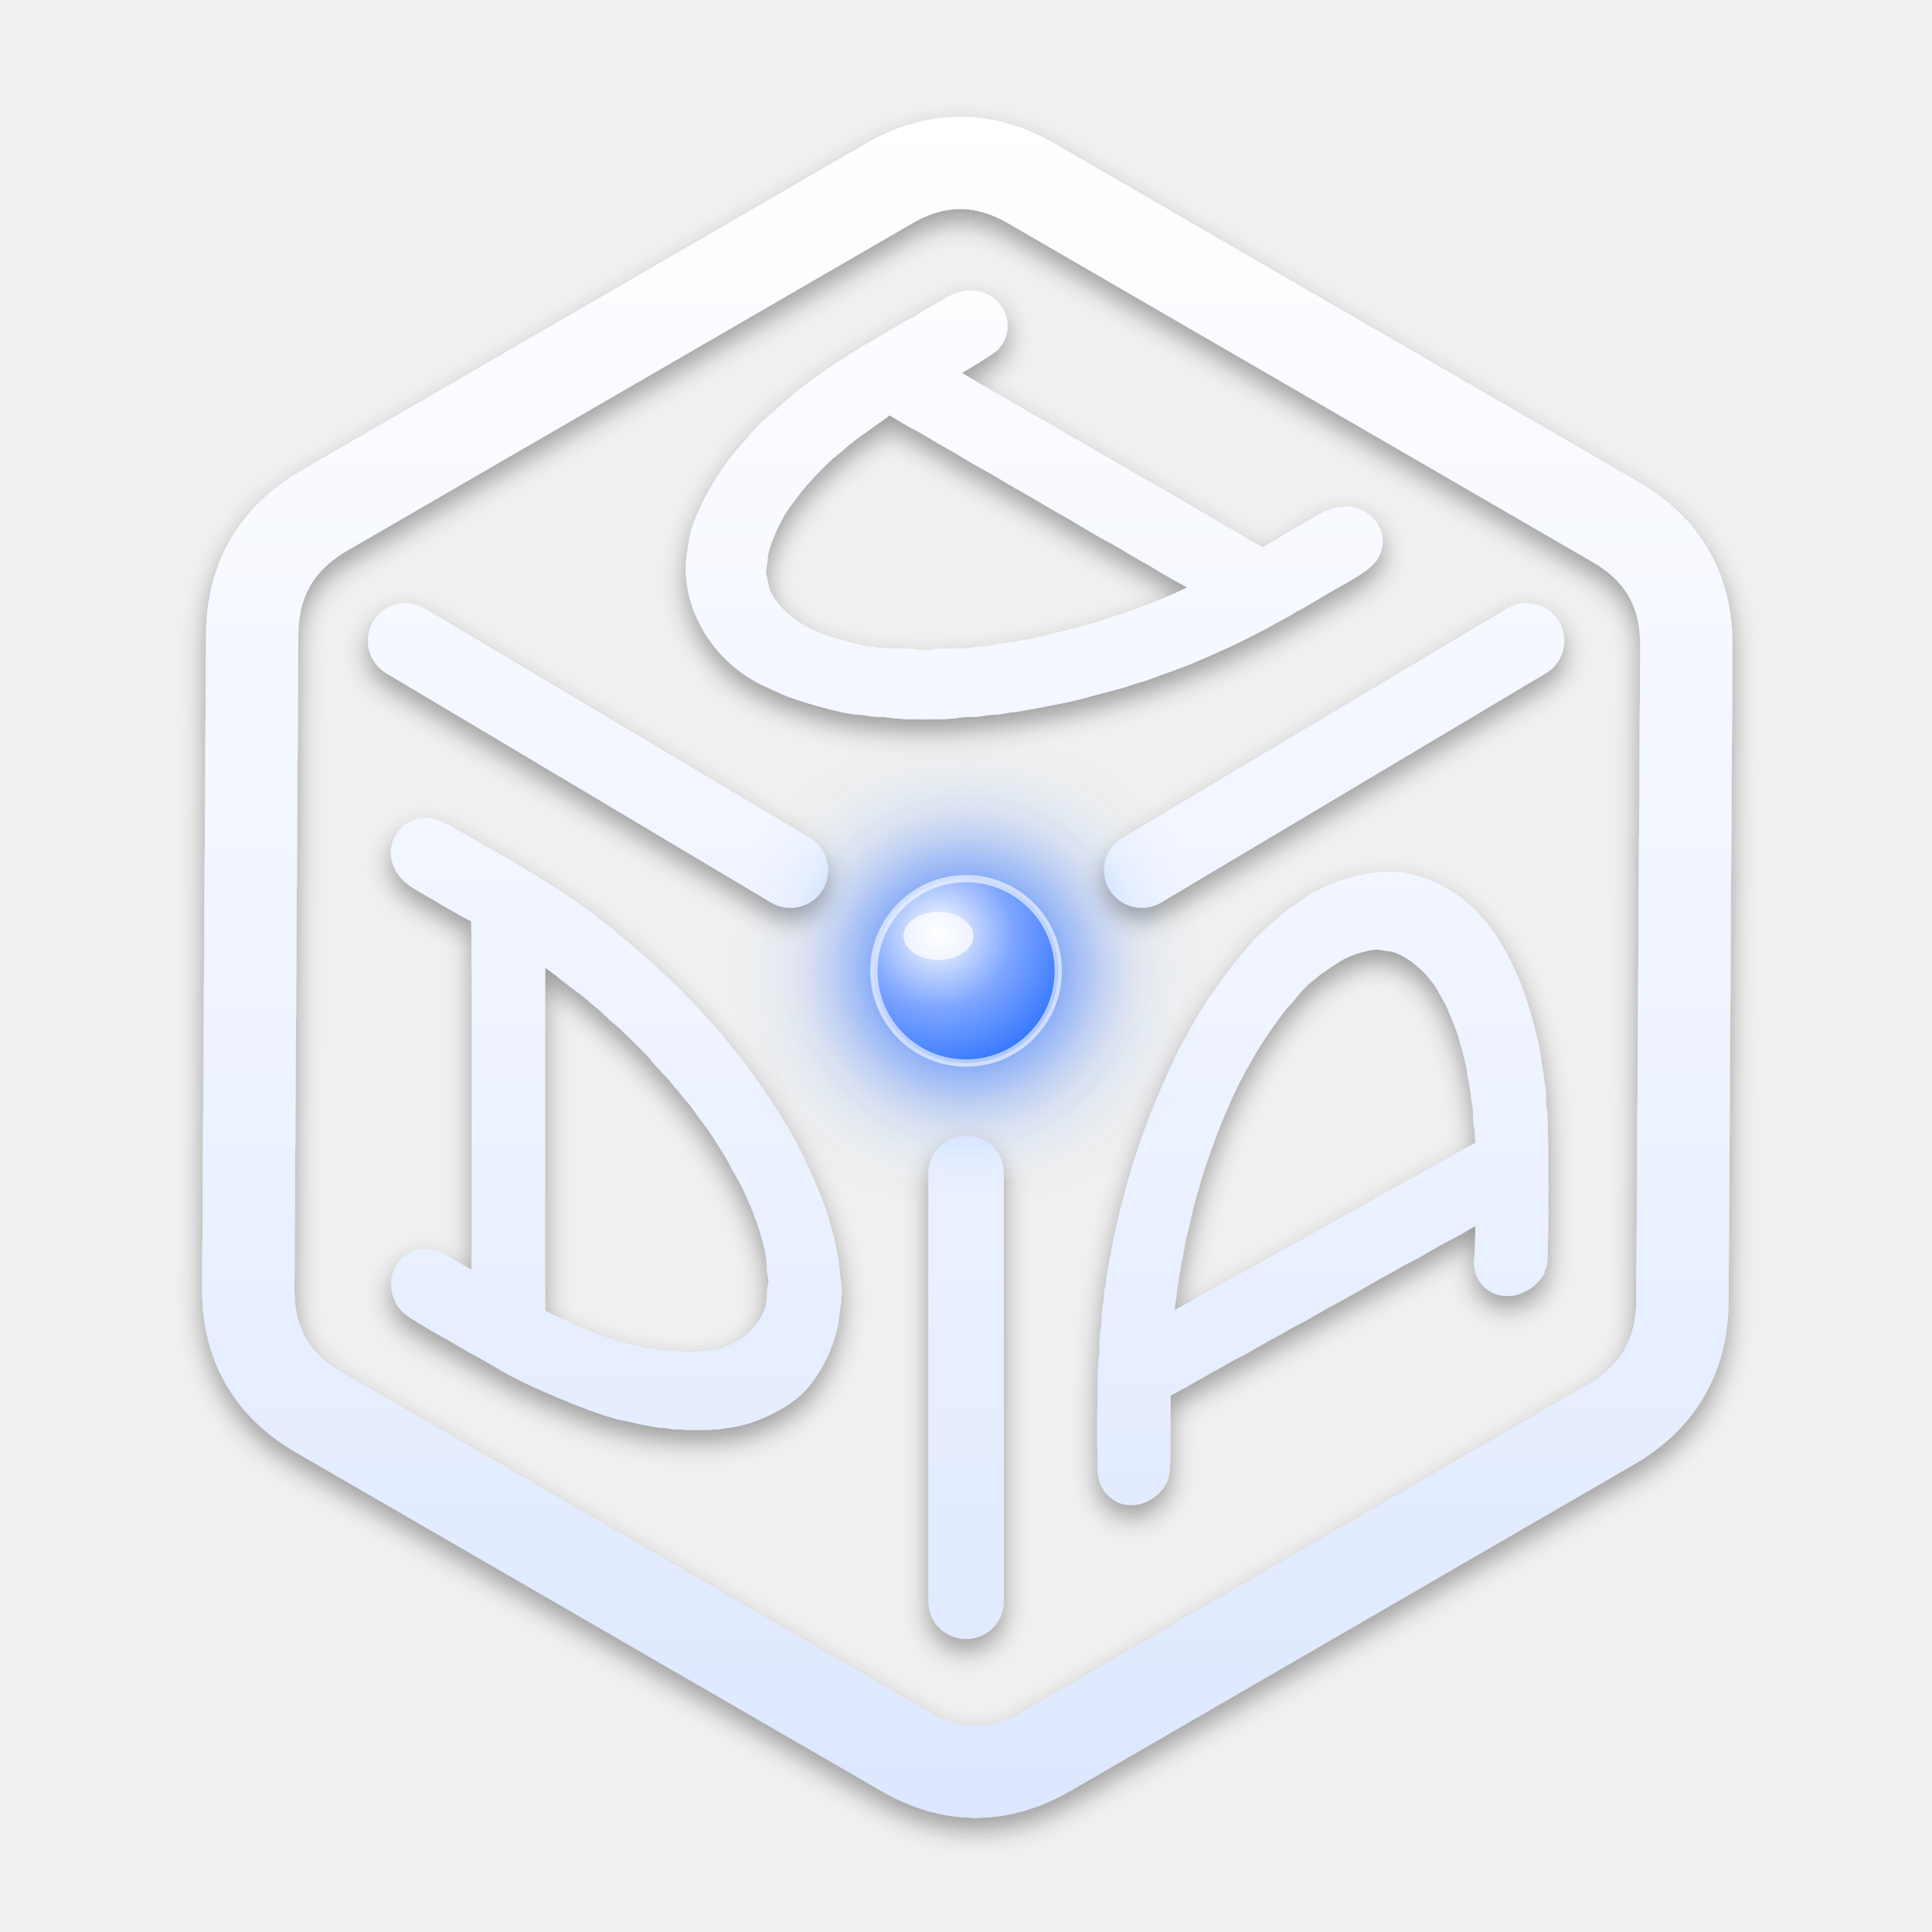
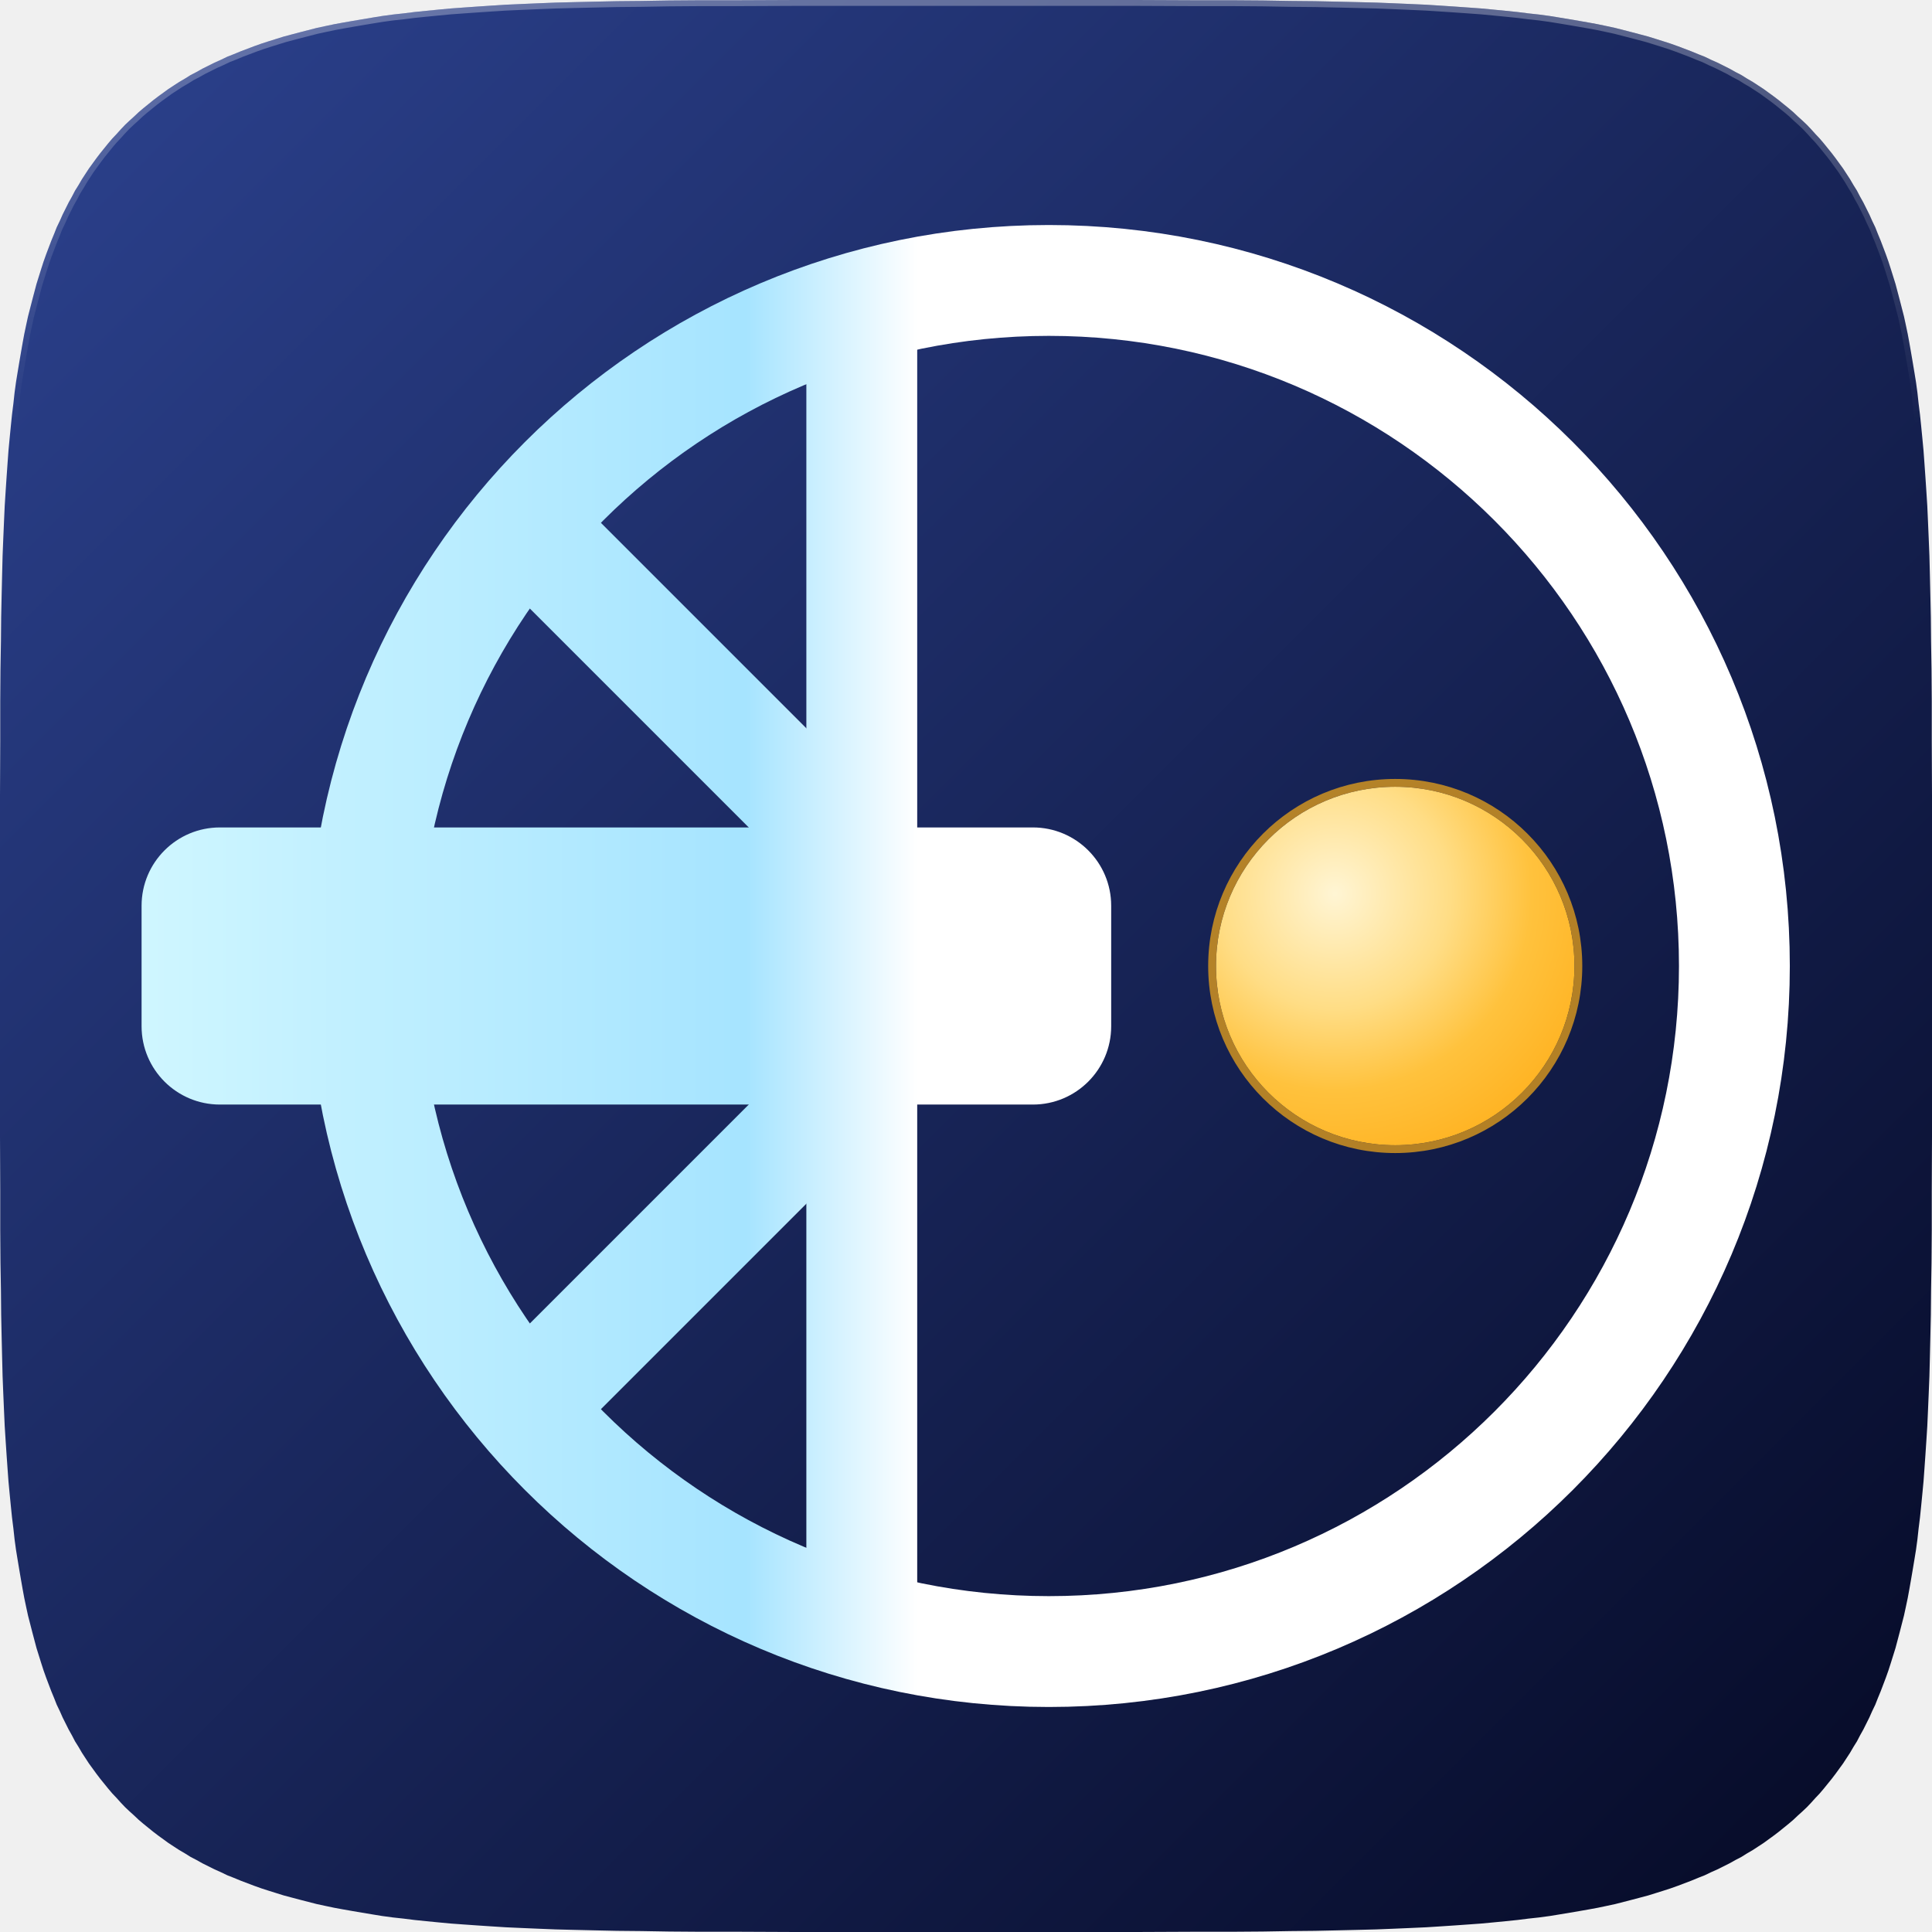
- <svg xmlns="http://www.w3.org/2000/svg" viewBox="98 98 828 828" width="1024" height="1024">
+ <svg xmlns="http://www.w3.org/2000/svg" viewBox="100.5 100.5 821.0 821.0" width="512" height="512">
  <defs>
-     <linearGradient id="line" gradientUnits="userSpaceOnUse" x1="0" y1="0" x2="0" y2="710">
-       <stop offset="0" stop-color="#FFFFFF" />
-       <stop offset="0.55" stop-color="#EEF3FF" />
-       <stop offset="1" stop-color="#DCE7FF" />
+     <linearGradient id="tg" gradientUnits="userSpaceOnUse" x1="100.5" y1="100.5" x2="921.5" y2="921.5">
+       <stop offset="0" stop-color="#2C428F" />
+       <stop offset="1" stop-color="#050924" />
    </linearGradient>
-     <radialGradient id="ball" cx="0.35" cy="0.3" r="0.8">
-       <stop offset="0" stop-color="#FFFFFF" />
-       <stop offset="0.5" stop-color="#7FA6FF" />
-       <stop offset="1" stop-color="#2970FE" />
+     <linearGradient id="rim" gradientUnits="userSpaceOnUse" x1="0" y1="100.5" x2="0" y2="921.5">
+       <stop offset="0" stop-color="#fff" stop-opacity=".30" />
+       <stop offset=".22" stop-color="#fff" stop-opacity="0" />
+     </linearGradient>
+     <clipPath id="tc">
+       <path d="M921.5,511.0L921.5,583.5L921.4,606.6L921.4,623.4L921.3,637.1L921.1,648.9L921.0,659.3L920.8,668.7L920.6,677.3L920.4,685.3L920.1,692.8L919.8,699.8L919.5,706.5L919.1,712.8L918.7,718.8L918.3,724.5L917.9,730.0L917.4,735.3L916.9,740.4L916.4,745.3L915.8,750.1L915.3,754.7L914.7,759.1L914.0,763.4L913.3,767.6L912.6,771.7L911.9,775.7L911.2,779.5L910.4,783.3L909.6,787.0L908.7,790.5L907.8,794.0L906.9,797.4L906.0,800.8L905.0,804.0L904.0,807.2L903.0,810.3L901.9,813.4L900.8,816.3L899.7,819.2L898.5,822.1L897.4,824.9L896.1,827.6L894.9,830.3L893.6,832.9L892.3,835.5L890.9,838.0L889.6,840.5L888.1,842.9L886.7,845.3L885.2,847.6L883.7,849.9L882.1,852.1L880.5,854.3L878.9,856.4L877.2,858.5L875.5,860.6L873.8,862.6L872.0,864.5L870.2,866.5L868.4,868.4L866.5,870.2L864.5,872.0L862.6,873.8L860.6,875.5L858.5,877.2L856.4,878.9L854.3,880.5L852.1,882.1L849.9,883.7L847.6,885.2L845.3,886.7L842.9,888.1L840.5,889.6L838.0,890.9L835.5,892.3L832.9,893.6L830.3,894.9L827.6,896.1L824.9,897.4L822.1,898.5L819.2,899.7L816.3,900.8L813.4,901.9L810.3,903.0L807.2,904.0L804.0,905.0L800.8,906.0L797.4,906.9L794.0,907.8L790.5,908.7L787.0,909.6L783.3,910.4L779.5,911.2L775.7,911.9L771.7,912.6L767.6,913.3L763.4,914.0L759.1,914.7L754.7,915.3L750.1,915.8L745.3,916.4L740.4,916.9L735.3,917.4L730.0,917.9L724.5,918.3L718.8,918.7L712.8,919.1L706.5,919.5L699.8,919.8L692.8,920.1L685.3,920.4L677.3,920.6L668.7,920.8L659.3,921.0L648.9,921.1L637.1,921.3L623.4,921.4L606.6,921.4L583.5,921.5L511.0,921.5L438.5,921.5L415.4,921.4L398.6,921.4L384.9,921.3L373.1,921.1L362.7,921.0L353.3,920.8L344.7,920.6L336.7,920.4L329.2,920.1L322.2,919.8L315.5,919.5L309.2,919.1L303.2,918.7L297.5,918.3L292.0,917.9L286.7,917.4L281.6,916.9L276.7,916.4L271.9,915.8L267.3,915.3L262.9,914.7L258.6,914.0L254.4,913.3L250.3,912.6L246.3,911.9L242.5,911.2L238.7,910.4L235.0,909.6L231.5,908.7L228.0,907.8L224.6,906.9L221.2,906.0L218.0,905.0L214.8,904.0L211.7,903.0L208.6,901.9L205.7,900.8L202.8,899.7L199.9,898.5L197.1,897.4L194.4,896.1L191.7,894.9L189.1,893.6L186.5,892.3L184.0,890.9L181.5,889.6L179.1,888.1L176.7,886.7L174.4,885.2L172.1,883.7L169.9,882.1L167.7,880.5L165.6,878.9L163.5,877.2L161.4,875.5L159.4,873.8L157.5,872.0L155.5,870.2L153.6,868.4L151.8,866.5L150.0,864.5L148.2,862.6L146.5,860.6L144.8,858.5L143.1,856.4L141.5,854.3L139.9,852.1L138.3,849.9L136.8,847.6L135.3,845.3L133.9,842.9L132.4,840.5L131.1,838.0L129.7,835.5L128.4,832.9L127.1,830.3L125.9,827.6L124.6,824.9L123.5,822.1L122.3,819.2L121.2,816.3L120.1,813.4L119.0,810.3L118.0,807.2L117.0,804.0L116.0,800.8L115.1,797.4L114.2,794.0L113.3,790.5L112.4,787.0L111.6,783.3L110.8,779.5L110.1,775.7L109.4,771.7L108.7,767.6L108.0,763.4L107.3,759.1L106.7,754.7L106.2,750.1L105.6,745.3L105.1,740.4L104.6,735.3L104.1,730.0L103.7,724.5L103.3,718.8L102.9,712.8L102.5,706.5L102.2,699.8L101.9,692.8L101.6,685.3L101.4,677.3L101.2,668.7L101.0,659.3L100.9,648.9L100.7,637.1L100.6,623.4L100.6,606.6L100.5,583.5L100.5,511.0L100.5,438.5L100.6,415.4L100.6,398.6L100.7,384.9L100.9,373.1L101.0,362.7L101.2,353.3L101.4,344.7L101.6,336.7L101.9,329.2L102.2,322.2L102.5,315.5L102.9,309.2L103.3,303.2L103.7,297.5L104.1,292.0L104.6,286.7L105.1,281.6L105.6,276.7L106.2,271.9L106.7,267.3L107.3,262.9L108.0,258.6L108.7,254.4L109.4,250.3L110.1,246.3L110.8,242.5L111.6,238.7L112.4,235.0L113.3,231.5L114.2,228.0L115.1,224.6L116.0,221.2L117.0,218.0L118.0,214.8L119.0,211.7L120.1,208.6L121.2,205.7L122.3,202.8L123.5,199.9L124.6,197.1L125.9,194.4L127.1,191.7L128.4,189.1L129.7,186.5L131.1,184.0L132.4,181.5L133.9,179.1L135.3,176.7L136.8,174.4L138.3,172.1L139.9,169.9L141.5,167.7L143.1,165.6L144.8,163.5L146.5,161.4L148.2,159.4L150.0,157.5L151.8,155.5L153.6,153.6L155.5,151.8L157.5,150.0L159.4,148.2L161.4,146.5L163.5,144.8L165.6,143.1L167.7,141.5L169.9,139.9L172.1,138.3L174.4,136.8L176.7,135.3L179.1,133.9L181.5,132.4L184.0,131.1L186.5,129.7L189.1,128.4L191.7,127.1L194.4,125.9L197.1,124.6L199.9,123.5L202.8,122.3L205.7,121.2L208.6,120.1L211.7,119.0L214.8,118.0L218.0,117.0L221.2,116.0L224.6,115.1L228.0,114.2L231.5,113.3L235.0,112.4L238.7,111.6L242.5,110.8L246.3,110.1L250.3,109.4L254.4,108.7L258.6,108.0L262.9,107.3L267.3,106.7L271.9,106.2L276.7,105.6L281.6,105.1L286.7,104.6L292.0,104.1L297.5,103.7L303.2,103.3L309.2,102.9L315.5,102.5L322.2,102.2L329.2,101.9L336.7,101.6L344.7,101.4L353.3,101.2L362.7,101.0L373.1,100.9L384.9,100.7L398.6,100.6L415.4,100.6L438.5,100.5L511.0,100.5L583.5,100.5L606.6,100.6L623.4,100.6L637.1,100.7L648.9,100.9L659.3,101.0L668.7,101.2L677.3,101.4L685.3,101.6L692.8,101.9L699.8,102.2L706.5,102.5L712.8,102.9L718.8,103.3L724.5,103.7L730.0,104.1L735.3,104.6L740.4,105.1L745.3,105.6L750.1,106.2L754.7,106.7L759.1,107.3L763.4,108.0L767.6,108.7L771.7,109.4L775.7,110.1L779.5,110.8L783.3,111.6L787.0,112.4L790.5,113.3L794.0,114.2L797.4,115.1L800.8,116.0L804.0,117.0L807.2,118.0L810.3,119.0L813.4,120.1L816.3,121.2L819.2,122.3L822.1,123.5L824.9,124.6L827.6,125.9L830.3,127.1L832.9,128.4L835.5,129.7L838.0,131.1L840.5,132.4L842.9,133.9L845.3,135.3L847.6,136.8L849.9,138.3L852.1,139.9L854.3,141.5L856.4,143.1L858.5,144.8L860.6,146.5L862.6,148.2L864.5,150.0L866.5,151.8L868.4,153.6L870.2,155.5L872.0,157.5L873.8,159.4L875.5,161.4L877.2,163.5L878.9,165.6L880.5,167.7L882.1,169.9L883.7,172.1L885.2,174.4L886.7,176.7L888.1,179.1L889.6,181.5L890.9,184.0L892.3,186.5L893.6,189.1L894.9,191.7L896.1,194.4L897.4,197.1L898.5,199.9L899.7,202.8L900.8,205.7L901.9,208.6L903.0,211.7L904.0,214.8L905.0,218.0L906.0,221.2L906.9,224.6L907.8,228.0L908.7,231.5L909.6,235.0L910.4,238.7L911.2,242.5L911.9,246.3L912.6,250.3L913.3,254.4L914.0,258.6L914.7,262.9L915.3,267.3L915.8,271.9L916.4,276.7L916.9,281.6L917.4,286.7L917.9,292.0L918.3,297.5L918.7,303.2L919.1,309.2L919.5,315.5L919.8,322.2L920.1,329.2L920.4,336.7L920.6,344.7L920.8,353.3L921.0,362.7L921.1,373.1L921.3,384.9L921.4,398.6L921.4,415.4L921.5,438.5Z" />
+     </clipPath>
+     <radialGradient id="pg" gradientUnits="userSpaceOnUse" cx="634.5" cy="487.5" r="96.0">
+       <stop offset="0" stop-color="#FFF5D4" />
+       <stop offset="0.4" stop-color="#FFDD85" />
+       <stop offset="0.68" stop-color="#FFC23D" />
+       <stop offset="1" stop-color="#FFB11F" />
    </radialGradient>
-     <filter id="ls" x="-20%" y="-20%" width="140%" height="140%">
-       <feDropShadow dx="0" dy="5" stdDeviation="5" flood-color="#000" flood-opacity="0.35" />
-     </filter>
-     <filter id="glow" x="-150%" y="-150%" width="400%" height="400%">
-       <feGaussianBlur stdDeviation="22" />
-     </filter>
+     <linearGradient id="lg" gradientUnits="userSpaceOnUse" x1="238.3" y1="0" x2="495.8" y2="0">
+       <stop offset="0" stop-color="#CFF6FF" />
+       <stop offset=".78" stop-color="#A6E4FF" />
+       <stop offset="1" stop-color="#FFFFFF" />
+     </linearGradient>
  </defs>
-   <g transform="translate(188.6 142.8) scale(1.04)">
-     <g fill="url(#line)" stroke="url(#line)" stroke-linecap="round" stroke-linejoin="round" filter="url(#ls)">
-       <path d="M16.8,218.5Q17.0,184.5 46.4,167.4L279.1,32.6Q308.5,15.5 337.9,32.5L578.6,172.0Q608.0,189.0 607.8,223.0L606.2,493.0Q606.0,527.0 576.6,544.0L344.4,678.5Q315.0,695.5 285.6,678.5L44.4,539.0Q15.0,522.0 15.2,488.0Z" fill="none" stroke-width="38" />
-       <path transform="translate(166 420) scale(0.9) translate(-166 -420)" d="M192.38,547.49C191.1,547.2 189.4,547.0 188.6,547.0C187.0,547.0 181.2,545.9 177.1,544.9C175.7,544.6 173.8,544.1 172.9,544.0C163.3,542.4 130.5,528.8 119.3,521.8C118.2,521.1 116.6,520.2 115.7,519.7C114.9,519.3 113.3,518.4 112.2,517.7C111.2,517.1 109.3,516.0 108.0,515.4C106.7,514.7 103.4,512.9 100.8,511.3C98.1,509.6 94.9,507.8 93.8,507.2C90.9,505.8 79.4,498.9 78.1,497.8C74.9,495.2 75.6,489.9 79.2,489.6C80.6,489.4 82.3,490.2 90.2,495.0C91.7,495.8 93.5,496.9 94.2,497.2C95.0,497.6 96.8,498.7 98.3,499.5C99.7,500.4 101.7,501.5 102.7,502.1C103.6,502.6 105.3,503.5 106.4,504.2C110.2,506.4 111.9,506.6 112.6,504.9C113.2,503.6 113.2,324.0 112.6,322.1C112.1,320.2 109.3,318.0 103.9,315.3C102.5,314.6 99.1,312.7 96.2,311.0C93.4,309.3 90.3,307.5 89.3,306.9C87.7,306.0 85.7,304.9 81.3,302.3C76.0,299.3 74.5,295.6 77.4,293.0C79.1,291.5 81.7,292.1 86.6,295.2C87.8,295.9 89.3,296.8 90.1,297.2C91.0,297.6 92.8,298.7 94.3,299.5C95.8,300.4 97.8,301.6 98.8,302.2C99.8,302.7 101.5,303.7 102.6,304.3C103.7,304.9 105.7,306.1 107.2,307.0C108.7,307.8 110.6,308.9 111.5,309.4C112.4,309.8 114.2,310.9 115.5,311.8C116.8,312.6 119.8,314.5 122.2,315.9C126.6,318.6 131.7,321.8 134.5,323.6C142.7,329.1 148.1,332.9 149.2,333.8C149.8,334.4 151.9,336.1 153.9,337.5C155.8,338.9 158.1,340.7 158.9,341.5C159.7,342.3 161.1,343.4 161.9,344.0C162.7,344.6 164.3,346.0 165.4,347.0C166.5,348.1 168.1,349.4 168.9,350.0C169.7,350.6 171.3,351.9 172.4,353.0C173.5,354.1 175.1,355.4 175.9,356.1C178.3,357.9 194.9,374.4 196.5,376.5C197.2,377.5 199.4,379.9 201.3,381.9C203.1,383.8 205.3,386.2 206.1,387.2C206.9,388.3 208.0,389.7 208.6,390.4C209.9,392.0 211.6,394.2 213.9,397.0C214.8,398.2 216.1,399.8 216.7,400.5C219.2,403.7 229.5,418.8 231.5,422.2C232.1,423.3 233.4,425.3 234.3,426.8C239.2,434.1 250.0,457.8 252.1,465.6C252.6,467.4 253.1,469.2 253.2,469.6C254.5,472.9 257.0,485.0 257.0,487.9C257.0,489.0 257.2,491.0 257.5,492.3C258.1,495.1 258.1,498.7 257.6,501.1C257.4,502.1 257.1,504.2 257.0,505.8C256.4,514.9 250.7,527.5 244.3,534.1C238.7,539.9 226.4,545.8 217.6,547.0C216.5,547.1 214.8,547.4 213.8,547.6C211.1,548.2 195.4,548.1 192.4,547.5ZM204.88,536.60C205.8,536.4 208.1,536.1 210.0,536.0C229.7,534.8 248.0,517.5 248.0,499.9C248.0,498.6 248.2,496.6 248.5,495.3C248.8,494.0 249.0,492.5 249.0,492.0C249.0,491.5 248.8,490.0 248.5,488.7C248.2,487.3 248.0,485.4 248.0,483.8C248.0,481.0 247.0,475.2 245.7,470.5C244.1,464.9 243.7,463.5 243.0,461.8C242.6,460.7 241.9,458.7 241.4,457.3C240.9,455.8 240.1,454.0 239.8,453.3C239.4,452.5 238.7,450.8 238.1,449.5C237.0,446.6 233.6,439.8 232.0,437.3C231.3,436.2 230.2,434.1 229.4,432.6C228.7,431.1 227.3,428.7 226.3,427.2C225.4,425.8 224.1,423.8 223.5,422.8C221.9,419.9 219.4,416.3 216.3,412.2C214.8,410.3 212.9,407.6 212.0,406.3C211.1,405.0 209.7,403.2 208.9,402.3C208.0,401.4 206.8,399.9 206.2,399.1C205.6,398.3 204.5,396.9 203.7,396.1C203.0,395.3 201.8,393.9 201.2,393.1C200.7,392.3 198.6,390.0 196.6,388.0C194.7,386.0 192.7,383.8 192.3,383.1C191.1,381.3 177.7,368.0 175.5,366.3C174.5,365.5 172.1,363.4 170.1,361.5C168.2,359.6 165.9,357.6 165.1,357.0C164.3,356.4 162.9,355.3 162.1,354.5C161.3,353.7 158.2,351.2 155.1,349.0C152.1,346.7 149.2,344.5 148.6,344.0C143.6,339.5 125.6,327.8 123.8,327.8C122.0,327.7 122.1,318.0 122.1,419.7C122.0,515.1 122.0,511.8 123.1,513.2C125.1,515.5 152.7,527.9 160.6,530.0C162.1,530.4 164.7,531.2 166.4,531.7C168.0,532.3 170.1,532.8 171.0,533.0C171.9,533.2 173.9,533.6 175.5,534.0C177.1,534.4 179.3,534.8 180.4,535.0C181.5,535.1 183.2,535.4 184.2,535.6C185.2,535.8 187.3,536.0 189.5,536.0C192.0,536.0 193.8,536.2 195.4,536.5C198.2,537.1 202.5,537.1 204.9,536.6Z" fill-rule="evenodd" stroke-width="24.4" />
-       <path transform="translate(338.5 164.5) scale(0.9) translate(-338.5 -164.5)" d="M275.38,250.49C273.9,250.2 272.0,250.0 270.1,250.0C268.1,250.0 266.2,249.8 264.5,249.5C263.1,249.2 261.3,249.0 260.5,249.0C254.9,249.0 233.4,243.1 226.7,239.7C225.0,238.9 222.7,237.8 221.5,237.3C201.4,228.5 188.7,206.7 192.5,187.4C192.7,186.0 193.0,184.3 193.1,183.5C194.2,174.4 205.3,154.6 214.9,144.8C216.1,143.4 217.8,141.5 218.5,140.5C220.2,138.3 224.0,134.6 226.1,133.0C226.9,132.4 228.8,130.8 230.1,129.5C231.5,128.2 233.3,126.6 234.1,126.0C234.9,125.4 236.2,124.3 237.0,123.6C238.6,122.1 242.7,119.0 245.6,117.0C246.7,116.3 248.3,115.1 249.1,114.5C251.0,113.0 258.2,108.2 260.8,106.7C261.8,106.1 263.8,104.9 265.2,103.9C266.7,103.0 268.6,101.9 269.4,101.4C270.2,101.0 274.2,98.7 278.2,96.2C282.3,93.8 286.7,91.3 288.0,90.6C289.3,90.0 291.9,88.5 293.8,87.3C295.6,86.0 297.8,84.7 298.7,84.3C299.6,83.8 301.2,82.9 302.4,82.2C307.9,78.7 310.9,78.2 313.3,80.2C314.8,81.5 315.2,83.5 314.2,85.0C313.6,85.8 298.5,95.1 294.8,97.0C294.1,97.3 293.0,98.0 292.2,98.4C291.5,98.9 289.6,100.0 288.1,100.8C283.6,103.2 282.7,104.6 284.6,106.2C285.7,107.1 295.1,112.7 297.5,113.9C298.5,114.4 302.7,116.8 306.8,119.3C310.8,121.7 315.1,124.2 316.2,124.8C317.4,125.3 321.7,127.8 325.8,130.3C329.8,132.7 334.1,135.2 335.4,135.8C336.6,136.4 340.0,138.3 342.8,140.0C345.6,141.7 348.8,143.6 349.9,144.2C350.9,144.8 352.6,145.7 353.6,146.3C354.7,146.9 358.1,148.9 361.3,150.8C364.4,152.6 367.8,154.6 368.9,155.2C369.9,155.8 371.6,156.7 372.6,157.3C373.7,157.9 376.9,159.8 379.7,161.5C382.5,163.2 385.9,165.1 387.1,165.7C388.4,166.3 392.7,168.8 396.8,171.2C400.8,173.7 404.7,176.0 405.4,176.3C406.1,176.7 409.0,178.3 411.8,180.0C414.6,181.7 417.8,183.6 418.9,184.2C419.9,184.8 421.6,185.7 422.6,186.3C423.7,186.9 427.1,188.9 430.2,190.8C433.4,192.6 436.7,194.5 437.7,195.1C438.6,195.6 440.0,196.4 440.7,196.8C443.7,198.5 444.8,198.1 456.8,191.0C461.0,188.4 465.3,185.9 466.4,185.3C467.4,184.7 469.1,183.8 470.1,183.2C471.2,182.6 473.3,181.4 474.9,180.4C480.2,177.3 484.1,177.2 486.0,180.3C487.7,183.1 485.8,184.7 471.6,192.7C470.5,193.3 468.8,194.3 467.8,194.8C466.8,195.4 463.6,197.3 460.8,199.0C458.0,200.7 455.0,202.4 454.1,202.8C453.3,203.2 451.8,204.1 450.7,204.8C449.7,205.4 447.7,206.5 446.2,207.3C444.8,208.0 442.8,209.1 441.7,209.8C439.2,211.3 424.5,218.7 421.5,219.9C420.2,220.4 418.2,221.3 417.0,221.9C415.8,222.5 413.8,223.4 412.5,223.9C411.2,224.4 409.6,225.1 409.0,225.4C407.4,226.2 400.1,229.0 397.1,230.0C395.8,230.5 393.3,231.4 391.6,232.0C389.9,232.7 387.0,233.7 385.1,234.3C383.2,234.8 380.7,235.6 379.6,236.0C377.0,236.9 374.5,237.6 366.8,239.6C363.2,240.5 359.3,241.6 358.0,242.0C354.5,243.1 328.9,248.0 327.0,248.0C326.5,248.0 324.9,248.2 323.5,248.5C322.1,248.8 320.1,249.0 319.0,249.0C317.9,249.0 315.9,249.2 314.5,249.5C312.7,249.9 311.0,250.0 308.5,250.0C306.0,250.0 304.3,250.1 302.5,250.5C298.8,251.2 278.9,251.2 275.4,250.5ZM293.97,243.36C295.5,243.1 298.1,243.0 303.0,243.0C309.0,243.0 310.3,242.9 312.5,242.5C313.9,242.2 315.7,242.0 316.5,242.0C317.2,242.0 319.1,241.8 320.7,241.5C322.2,241.2 324.8,240.8 326.3,240.5C327.9,240.2 329.6,240.0 330.1,240.0C330.6,240.0 331.8,239.8 332.8,239.6C333.8,239.4 335.5,239.1 336.5,239.0C338.8,238.7 343.6,237.6 355.2,234.7C366.2,232.0 367.8,231.6 382.5,226.7C392.8,223.2 401.2,220.0 407.4,217.2C409.2,216.4 412.3,214.9 414.2,214.0C416.2,213.1 418.4,212.1 419.0,211.9C419.7,211.7 421.1,210.9 422.2,210.2C423.4,209.6 425.8,208.2 427.7,207.3C433.6,204.3 434.0,203.1 430.0,200.9C429.2,200.5 425.3,198.2 421.2,195.7C417.2,193.3 412.9,190.8 411.6,190.2C410.4,189.6 407.0,187.7 404.2,186.0C401.4,184.3 398.2,182.4 397.2,181.8C396.2,181.3 394.5,180.3 393.4,179.7C392.3,179.1 389.1,177.2 386.3,175.5C383.5,173.8 380.1,171.9 378.8,171.2C377.4,170.6 372.9,168.0 368.7,165.5C364.5,162.9 360.2,160.4 359.1,159.8C358.1,159.2 356.4,158.3 355.4,157.7C354.3,157.1 350.9,155.1 347.7,153.2C344.6,151.4 341.2,149.4 340.1,148.8C339.1,148.2 337.4,147.3 336.4,146.7C335.3,146.1 331.9,144.1 328.8,142.2C325.6,140.4 322.1,138.4 321.1,137.8C320.0,137.2 318.3,136.2 317.3,135.7C316.3,135.1 313.1,133.2 310.3,131.5C307.5,129.8 304.6,128.2 303.9,127.8C303.2,127.5 300.4,125.9 297.8,124.2C295.1,122.6 291.9,120.8 290.8,120.2C289.6,119.7 285.4,117.3 281.5,114.9C272.3,109.4 271.7,109.4 263.9,115.5C263.1,116.1 261.5,117.3 260.4,118.0C259.3,118.7 257.7,119.9 256.9,120.5C256.1,121.1 254.3,122.4 253.1,123.2C251.8,124.1 250.2,125.3 249.5,125.9C248.8,126.5 247.6,127.5 246.8,128.0C246.0,128.6 244.7,129.7 243.9,130.5C243.1,131.3 241.5,132.5 240.5,133.3C237.1,135.8 226.5,146.8 223.0,151.4C221.3,153.6 219.4,156.1 218.6,157.1C212.4,164.8 205.0,181.7 205.0,188.1C205.0,188.8 204.8,190.4 204.5,191.7C203.7,195.4 203.9,197.1 205.8,205.4C208.2,215.7 218.9,226.9 232.8,233.5C239.6,236.7 258.3,242.0 263.0,242.0C263.5,242.0 265.1,242.2 266.5,242.5C268.6,242.9 270.1,243.0 275.6,243.0C281.1,243.0 282.5,243.1 284.4,243.5C286.9,244.1 290.3,244.0 294.0,243.4Z" fill-rule="evenodd" stroke-width="24.4" />
-       <path transform="translate(458 446) scale(0.9) translate(-458 -446) translate(-16 0)" d="M385.12,579.26C384.3,578.9 383.6,578.0 383.3,576.9C382.7,574.8 382.9,529.0 383.5,526.3C383.9,524.4 384.0,522.9 384.0,519.3C384.0,515.6 384.1,514.1 384.5,512.3C384.8,510.7 385.0,508.9 385.0,506.8C385.0,504.6 385.2,502.9 385.5,501.3C385.8,500.0 386.0,498.2 386.0,497.3C386.0,496.4 386.2,494.6 386.5,493.3C386.8,492.0 387.0,490.4 387.0,489.8C387.0,489.2 387.7,485.4 388.5,481.3C389.3,477.2 390.0,473.3 390.1,472.5C390.3,471.3 391.9,464.1 393.5,457.9C394.7,453.2 396.7,445.5 396.9,445.3C396.9,445.2 397.4,443.6 397.9,441.7C398.4,439.9 399.2,437.4 399.7,436.2C400.2,434.9 400.8,432.9 401.2,431.7C401.5,430.4 402.4,427.9 403.1,426.0C403.8,424.2 404.6,422.2 404.8,421.6C405.7,418.6 412.5,402.3 414.3,398.6C415.5,396.3 416.7,393.6 417.1,392.6C417.5,391.6 418.4,389.8 419.0,388.7C419.7,387.6 421.0,385.2 421.9,383.4C423.8,379.7 430.6,368.2 432.5,365.6C433.2,364.7 434.5,362.8 435.4,361.5C439.3,355.9 444.5,349.2 446.2,347.4C447.3,346.3 448.8,344.5 449.5,343.5C451.2,341.3 456.0,336.6 458.1,335.0C458.9,334.4 460.6,333.0 461.8,331.9C462.9,330.8 464.9,329.2 466.2,328.3C467.6,327.4 469.1,326.3 469.7,325.8C479.8,317.7 499.3,312.2 509.9,314.4C529.5,318.4 542.9,331.8 553.4,357.7C556.7,366.0 561.4,383.5 562.0,389.8C562.1,391.1 562.4,392.9 562.6,393.9C562.8,394.8 563.0,396.1 563.0,396.8C563.0,397.4 563.2,399.0 563.5,400.3C563.9,402.0 564.0,403.6 564.0,406.3C564.0,409.0 564.1,410.6 564.5,412.3C565.2,415.7 565.2,478.8 564.5,480.1C563.5,481.9 560.5,483.8 558.6,483.8C556.0,483.8 555.0,482.1 555.6,478.9C556.2,476.0 556.2,447.4 555.6,446.1C554.8,444.1 552.5,444.7 545.2,449.0C543.7,449.9 541.7,451.1 540.6,451.7C539.6,452.3 537.9,453.2 536.9,453.8C535.8,454.4 533.8,455.6 532.3,456.5C530.8,457.3 528.1,458.8 526.2,459.8C524.3,460.7 521.8,462.1 520.8,462.7C519.7,463.4 518.1,464.3 517.3,464.7C516.4,465.2 514.8,466.1 513.7,466.8C512.7,467.4 510.2,468.8 508.3,469.7C506.3,470.7 503.8,472.1 502.8,472.7C501.7,473.4 499.7,474.5 498.3,475.2C496.8,476.0 494.8,477.1 493.8,477.7C492.7,478.4 491.1,479.3 490.3,479.7C489.4,480.2 487.8,481.1 486.7,481.8C485.7,482.4 483.7,483.5 482.3,484.3C480.8,485.0 478.8,486.1 477.8,486.8C476.7,487.4 474.7,488.5 473.2,489.3C471.8,490.0 469.8,491.1 468.8,491.7C467.7,492.4 466.1,493.3 465.3,493.7C464.4,494.2 462.8,495.1 461.7,495.8C460.7,496.4 458.2,497.8 456.3,498.7C454.3,499.7 451.8,501.1 450.8,501.7C449.7,502.4 447.7,503.5 446.2,504.3C444.8,505.0 442.8,506.1 441.8,506.7C440.7,507.4 439.1,508.3 438.3,508.7C437.4,509.2 435.8,510.1 434.7,510.8C433.7,511.4 431.2,512.8 429.3,513.7C427.3,514.7 424.8,516.1 423.8,516.7C422.7,517.4 420.7,518.5 419.2,519.3C417.8,520.0 415.8,521.1 414.8,521.7C413.7,522.4 412.1,523.3 411.3,523.7C410.4,524.2 408.8,525.1 407.7,525.8C406.7,526.4 404.7,527.5 403.3,528.2C401.1,529.3 397.3,531.5 394.3,533.4C391.9,534.9 392.1,532.9 392.0,555.5C391.9,575.4 391.9,575.4 391.3,576.4C390.1,578.6 387.0,580.1 385.1,579.3ZM397.62,521.26C398.4,520.9 400.0,520.0 401.1,519.3C402.3,518.6 403.9,517.7 404.8,517.2C405.6,516.8 407.2,515.9 408.3,515.2C409.3,514.6 411.8,513.2 413.7,512.3C415.6,511.3 418.3,509.8 419.8,509.0C421.3,508.1 423.3,506.9 424.4,506.3C425.4,505.7 427.1,504.8 428.1,504.2C429.2,503.6 431.2,502.4 432.7,501.5C434.2,500.7 437.4,498.9 439.8,497.7C442.3,496.5 445.2,494.9 446.2,494.3C447.3,493.6 448.9,492.7 449.8,492.2C450.6,491.8 452.2,490.9 453.3,490.2C454.3,489.6 456.3,488.5 457.7,487.8C459.2,487.0 461.2,485.9 462.3,485.2C463.3,484.6 465.8,483.2 467.8,482.2C469.7,481.3 472.2,479.9 473.2,479.3C474.3,478.6 475.9,477.7 476.8,477.2C477.6,476.8 479.2,475.9 480.3,475.2C481.3,474.6 483.3,473.5 484.7,472.8C486.2,472.0 488.2,470.9 489.2,470.3C490.3,469.6 492.3,468.5 493.7,467.8C495.2,467.0 497.2,465.9 498.2,465.3C499.3,464.6 500.9,463.7 501.8,463.2C502.6,462.8 504.2,461.9 505.3,461.2C506.3,460.6 508.3,459.5 509.7,458.8C511.2,458.0 513.2,456.9 514.3,456.2C515.3,455.6 517.8,454.2 519.8,453.2C521.7,452.3 524.2,450.9 525.2,450.3C526.3,449.6 527.9,448.7 528.8,448.2C529.6,447.8 531.2,446.9 532.3,446.2C533.3,445.6 535.3,444.5 536.7,443.8C538.2,443.0 540.2,441.9 541.2,441.3C542.3,440.6 544.2,439.5 545.5,438.9C551.8,435.7 555.3,433.3 555.7,431.6C556.2,429.8 556.1,420.4 555.5,417.7C555.2,416.1 555.0,414.4 555.0,412.2C555.0,410.1 554.8,408.3 554.5,406.7C554.2,405.4 554.0,403.9 554.0,403.3C554.0,402.7 553.8,401.0 553.5,399.5C552.3,392.7 552.0,391.1 552.0,390.5C552.0,389.7 549.5,379.4 548.9,377.8C548.7,377.1 548.2,375.5 547.9,374.2C547.1,371.0 542.3,359.2 540.7,356.2C539.9,354.9 538.6,352.6 537.7,350.9C530.9,338.3 516.6,327.1 505.9,326.0C504.7,325.9 502.8,325.6 501.9,325.4C496.8,324.3 486.6,326.6 478.2,330.8C475.8,332.0 466.3,338.3 464.6,339.8C463.9,340.4 462.5,341.6 461.5,342.3C459.3,344.0 454.3,349.0 452.8,351.1C452.2,351.9 450.9,353.5 449.9,354.5C445.4,359.2 434.4,375.1 430.9,382.0C430.5,382.7 429.6,384.2 429.0,385.3C427.4,387.8 422.0,398.6 420.8,401.5C420.3,402.8 419.5,404.8 418.9,406.0C416.1,411.5 407.7,434.7 406.1,441.2C405.9,442.1 405.2,444.4 404.6,446.4C404.0,448.3 403.3,450.9 403.0,452.2C402.7,453.6 401.7,457.8 400.8,461.7C399.8,465.6 399.0,469.1 399.0,469.5C399.0,469.9 398.3,473.6 397.5,477.7C396.7,481.8 396.0,485.7 396.0,486.3C396.0,486.9 395.8,488.4 395.5,489.7C395.2,491.0 395.0,492.6 395.0,493.2C395.0,493.9 394.8,495.4 394.5,496.7C394.2,498.2 394.0,500.1 394.0,501.7C394.0,503.4 393.8,505.2 393.5,506.7C392.9,509.8 392.8,519.4 393.4,520.9C394.0,522.4 394.9,522.5 397.6,521.3Z" fill-rule="evenodd" stroke-width="24.4" />
-       <path d="M80,221 L238.6,315.5 M542,221 L383.4,315.5 M311,440.5 L311,616.8" fill="none" stroke-width="31" />
-     </g>
-     <circle cx="311" cy="357" r="46" fill="#2970FE" opacity="0.95" filter="url(#glow)" />
-     <circle cx="311" cy="357" r="38" fill="url(#ball)" stroke="#FFFFFF" stroke-opacity="0.6" stroke-width="3" />
-     <ellipse cx="299.6" cy="342.6" rx="14.4" ry="9.9" fill="#fff" opacity="0.7" />
+   <path d="M921.5,511.0L921.5,583.5L921.4,606.6L921.4,623.4L921.3,637.1L921.1,648.9L921.0,659.3L920.8,668.7L920.6,677.3L920.4,685.3L920.1,692.8L919.8,699.8L919.5,706.5L919.1,712.8L918.7,718.8L918.3,724.5L917.9,730.0L917.4,735.3L916.9,740.4L916.4,745.3L915.8,750.1L915.3,754.7L914.7,759.1L914.0,763.4L913.3,767.6L912.6,771.7L911.9,775.7L911.2,779.5L910.4,783.3L909.6,787.0L908.7,790.5L907.8,794.0L906.9,797.4L906.0,800.8L905.0,804.0L904.0,807.2L903.0,810.3L901.9,813.4L900.8,816.3L899.7,819.2L898.5,822.1L897.4,824.9L896.1,827.6L894.9,830.3L893.6,832.9L892.3,835.5L890.9,838.0L889.6,840.5L888.1,842.9L886.7,845.3L885.2,847.6L883.7,849.9L882.1,852.1L880.5,854.3L878.9,856.4L877.2,858.5L875.5,860.6L873.8,862.6L872.0,864.5L870.2,866.5L868.4,868.4L866.5,870.2L864.5,872.0L862.6,873.8L860.6,875.5L858.5,877.2L856.4,878.9L854.3,880.5L852.1,882.1L849.9,883.7L847.6,885.2L845.3,886.7L842.9,888.1L840.5,889.6L838.0,890.9L835.5,892.3L832.9,893.6L830.3,894.9L827.6,896.1L824.9,897.4L822.1,898.5L819.2,899.7L816.3,900.8L813.4,901.9L810.3,903.0L807.2,904.0L804.0,905.0L800.8,906.0L797.4,906.9L794.0,907.8L790.5,908.7L787.0,909.6L783.3,910.4L779.5,911.2L775.7,911.9L771.7,912.6L767.6,913.3L763.4,914.0L759.1,914.7L754.7,915.3L750.1,915.8L745.3,916.4L740.4,916.9L735.3,917.4L730.0,917.9L724.5,918.3L718.8,918.7L712.8,919.1L706.5,919.5L699.8,919.8L692.8,920.1L685.3,920.4L677.3,920.6L668.7,920.8L659.3,921.0L648.9,921.1L637.1,921.3L623.4,921.4L606.6,921.4L583.5,921.5L511.0,921.5L438.5,921.5L415.4,921.4L398.6,921.4L384.9,921.3L373.1,921.1L362.7,921.0L353.3,920.8L344.7,920.6L336.7,920.4L329.2,920.1L322.2,919.8L315.5,919.5L309.2,919.1L303.2,918.7L297.5,918.3L292.0,917.9L286.7,917.4L281.6,916.9L276.7,916.4L271.9,915.8L267.3,915.3L262.9,914.7L258.6,914.0L254.4,913.3L250.3,912.6L246.3,911.9L242.5,911.2L238.7,910.4L235.0,909.6L231.5,908.7L228.0,907.8L224.6,906.9L221.2,906.0L218.0,905.0L214.8,904.0L211.7,903.0L208.6,901.9L205.7,900.8L202.8,899.7L199.9,898.5L197.1,897.4L194.4,896.1L191.7,894.9L189.1,893.6L186.5,892.3L184.0,890.9L181.5,889.6L179.1,888.1L176.7,886.7L174.4,885.2L172.1,883.7L169.9,882.1L167.7,880.5L165.6,878.9L163.5,877.2L161.4,875.5L159.4,873.8L157.5,872.0L155.5,870.2L153.6,868.4L151.8,866.5L150.0,864.5L148.2,862.6L146.5,860.6L144.8,858.5L143.1,856.4L141.5,854.3L139.9,852.1L138.3,849.9L136.8,847.6L135.3,845.3L133.9,842.9L132.4,840.5L131.1,838.0L129.7,835.5L128.4,832.9L127.1,830.3L125.9,827.6L124.6,824.9L123.5,822.1L122.3,819.2L121.2,816.3L120.1,813.4L119.0,810.3L118.0,807.2L117.0,804.0L116.0,800.8L115.1,797.4L114.2,794.0L113.3,790.5L112.4,787.0L111.6,783.3L110.8,779.5L110.1,775.7L109.4,771.7L108.7,767.6L108.0,763.4L107.3,759.1L106.7,754.7L106.2,750.1L105.6,745.3L105.1,740.4L104.6,735.3L104.1,730.0L103.7,724.5L103.3,718.8L102.9,712.8L102.5,706.5L102.2,699.8L101.9,692.8L101.6,685.3L101.4,677.3L101.2,668.7L101.0,659.3L100.9,648.9L100.7,637.1L100.6,623.4L100.6,606.6L100.5,583.5L100.5,511.0L100.5,438.5L100.6,415.4L100.6,398.6L100.7,384.9L100.9,373.1L101.0,362.7L101.2,353.3L101.4,344.7L101.6,336.7L101.9,329.2L102.2,322.2L102.5,315.5L102.9,309.2L103.3,303.2L103.7,297.5L104.1,292.0L104.6,286.7L105.1,281.6L105.6,276.7L106.2,271.9L106.7,267.3L107.3,262.9L108.0,258.6L108.7,254.4L109.4,250.3L110.1,246.3L110.8,242.5L111.6,238.7L112.4,235.0L113.3,231.5L114.2,228.0L115.1,224.6L116.0,221.2L117.0,218.0L118.0,214.8L119.0,211.7L120.1,208.6L121.2,205.7L122.3,202.8L123.5,199.9L124.6,197.1L125.9,194.4L127.1,191.7L128.4,189.1L129.7,186.5L131.1,184.0L132.4,181.5L133.9,179.1L135.3,176.7L136.8,174.4L138.3,172.1L139.9,169.9L141.5,167.7L143.1,165.6L144.8,163.5L146.5,161.4L148.2,159.4L150.0,157.5L151.8,155.5L153.6,153.6L155.5,151.8L157.5,150.0L159.4,148.2L161.4,146.5L163.5,144.8L165.6,143.1L167.7,141.5L169.9,139.9L172.1,138.3L174.4,136.8L176.7,135.3L179.1,133.9L181.5,132.4L184.0,131.1L186.5,129.7L189.1,128.4L191.7,127.1L194.4,125.9L197.1,124.6L199.9,123.5L202.8,122.3L205.7,121.2L208.6,120.1L211.7,119.0L214.8,118.0L218.0,117.0L221.2,116.0L224.6,115.1L228.0,114.2L231.5,113.3L235.0,112.4L238.7,111.6L242.5,110.8L246.3,110.1L250.3,109.4L254.4,108.7L258.6,108.0L262.9,107.3L267.3,106.7L271.9,106.2L276.7,105.6L281.6,105.1L286.7,104.6L292.0,104.1L297.5,103.7L303.2,103.3L309.2,102.9L315.5,102.5L322.2,102.2L329.2,101.9L336.7,101.6L344.7,101.4L353.3,101.2L362.7,101.0L373.1,100.9L384.9,100.7L398.6,100.6L415.4,100.6L438.5,100.5L511.0,100.5L583.5,100.5L606.6,100.6L623.4,100.6L637.1,100.7L648.9,100.9L659.3,101.0L668.7,101.2L677.3,101.4L685.3,101.6L692.8,101.9L699.8,102.2L706.5,102.5L712.8,102.9L718.8,103.3L724.5,103.7L730.0,104.1L735.3,104.6L740.4,105.1L745.3,105.6L750.1,106.2L754.7,106.7L759.1,107.3L763.4,108.0L767.6,108.7L771.7,109.4L775.7,110.1L779.5,110.8L783.3,111.6L787.0,112.4L790.5,113.3L794.0,114.2L797.4,115.1L800.8,116.0L804.0,117.0L807.2,118.0L810.3,119.0L813.4,120.1L816.3,121.2L819.2,122.3L822.1,123.5L824.9,124.6L827.6,125.9L830.3,127.1L832.9,128.4L835.5,129.7L838.0,131.1L840.5,132.4L842.9,133.9L845.3,135.3L847.6,136.8L849.9,138.3L852.1,139.9L854.3,141.5L856.4,143.1L858.5,144.8L860.6,146.5L862.6,148.2L864.5,150.0L866.5,151.8L868.4,153.6L870.2,155.5L872.0,157.5L873.8,159.4L875.5,161.4L877.2,163.5L878.9,165.6L880.5,167.7L882.1,169.9L883.7,172.1L885.2,174.4L886.7,176.7L888.1,179.1L889.6,181.5L890.9,184.0L892.3,186.5L893.6,189.1L894.9,191.7L896.1,194.4L897.4,197.1L898.5,199.9L899.7,202.8L900.8,205.7L901.9,208.6L903.0,211.7L904.0,214.8L905.0,218.0L906.0,221.2L906.9,224.6L907.8,228.0L908.7,231.5L909.6,235.0L910.4,238.7L911.2,242.5L911.9,246.3L912.6,250.3L913.3,254.4L914.0,258.6L914.7,262.9L915.3,267.3L915.8,271.9L916.4,276.7L916.9,281.6L917.4,286.7L917.9,292.0L918.3,297.5L918.7,303.2L919.1,309.2L919.5,315.5L919.8,322.2L920.1,329.2L920.4,336.7L920.6,344.7L920.8,353.3L921.0,362.7L921.1,373.1L921.3,384.9L921.4,398.6L921.4,415.4L921.5,438.5Z" fill="url(#tg)" />
+   <path d="M921.5,511.0L921.5,583.5L921.4,606.6L921.4,623.4L921.3,637.1L921.1,648.9L921.0,659.3L920.8,668.7L920.6,677.3L920.4,685.3L920.1,692.8L919.8,699.8L919.5,706.5L919.1,712.8L918.7,718.8L918.3,724.5L917.9,730.0L917.4,735.3L916.9,740.4L916.4,745.3L915.8,750.1L915.3,754.7L914.7,759.1L914.0,763.4L913.3,767.6L912.6,771.7L911.9,775.7L911.2,779.5L910.4,783.3L909.6,787.0L908.7,790.5L907.8,794.0L906.9,797.4L906.0,800.8L905.0,804.0L904.0,807.2L903.0,810.3L901.9,813.4L900.8,816.3L899.7,819.2L898.5,822.1L897.4,824.9L896.1,827.6L894.9,830.3L893.6,832.9L892.3,835.5L890.9,838.0L889.6,840.5L888.1,842.9L886.7,845.3L885.2,847.6L883.7,849.9L882.1,852.1L880.5,854.3L878.9,856.4L877.2,858.5L875.5,860.6L873.8,862.6L872.0,864.5L870.2,866.5L868.4,868.4L866.5,870.2L864.5,872.0L862.6,873.8L860.6,875.5L858.5,877.2L856.4,878.9L854.3,880.5L852.1,882.1L849.9,883.7L847.6,885.2L845.3,886.7L842.9,888.1L840.5,889.6L838.0,890.9L835.5,892.3L832.9,893.6L830.3,894.9L827.6,896.1L824.9,897.4L822.1,898.5L819.2,899.7L816.3,900.8L813.4,901.9L810.3,903.0L807.2,904.0L804.0,905.0L800.8,906.0L797.4,906.9L794.0,907.8L790.5,908.7L787.0,909.6L783.3,910.4L779.5,911.2L775.7,911.9L771.7,912.6L767.6,913.3L763.4,914.0L759.1,914.7L754.7,915.3L750.1,915.8L745.3,916.4L740.4,916.9L735.3,917.4L730.0,917.9L724.5,918.3L718.8,918.7L712.8,919.1L706.5,919.5L699.8,919.8L692.8,920.1L685.3,920.4L677.3,920.6L668.7,920.8L659.3,921.0L648.9,921.1L637.1,921.3L623.4,921.4L606.6,921.4L583.5,921.5L511.0,921.5L438.5,921.5L415.4,921.4L398.6,921.4L384.9,921.3L373.1,921.1L362.7,921.0L353.3,920.8L344.7,920.6L336.7,920.4L329.2,920.1L322.2,919.8L315.5,919.5L309.2,919.1L303.2,918.7L297.5,918.3L292.0,917.9L286.7,917.4L281.6,916.9L276.7,916.4L271.9,915.8L267.3,915.3L262.9,914.7L258.6,914.0L254.4,913.3L250.3,912.6L246.3,911.9L242.5,911.2L238.7,910.4L235.0,909.6L231.5,908.7L228.0,907.8L224.6,906.9L221.2,906.0L218.0,905.0L214.8,904.0L211.7,903.0L208.6,901.9L205.7,900.8L202.8,899.7L199.9,898.5L197.1,897.4L194.4,896.1L191.7,894.9L189.1,893.6L186.5,892.3L184.0,890.9L181.5,889.6L179.1,888.1L176.7,886.7L174.4,885.2L172.1,883.7L169.9,882.1L167.7,880.5L165.6,878.9L163.5,877.2L161.4,875.5L159.4,873.8L157.5,872.0L155.5,870.2L153.6,868.4L151.8,866.5L150.0,864.5L148.2,862.6L146.5,860.6L144.8,858.5L143.1,856.4L141.5,854.3L139.9,852.1L138.3,849.9L136.8,847.6L135.3,845.3L133.9,842.9L132.4,840.5L131.1,838.0L129.7,835.5L128.4,832.9L127.1,830.3L125.9,827.6L124.6,824.9L123.5,822.1L122.3,819.2L121.2,816.3L120.1,813.4L119.0,810.3L118.0,807.2L117.0,804.0L116.0,800.8L115.1,797.4L114.2,794.0L113.3,790.5L112.4,787.0L111.6,783.3L110.8,779.5L110.1,775.7L109.4,771.7L108.7,767.6L108.0,763.4L107.3,759.1L106.7,754.7L106.2,750.1L105.6,745.3L105.1,740.4L104.6,735.3L104.1,730.0L103.7,724.5L103.3,718.8L102.9,712.8L102.5,706.5L102.2,699.8L101.9,692.8L101.6,685.3L101.4,677.3L101.2,668.7L101.0,659.3L100.9,648.9L100.7,637.1L100.6,623.4L100.6,606.6L100.5,583.5L100.5,511.0L100.5,438.5L100.6,415.4L100.6,398.6L100.7,384.9L100.9,373.1L101.0,362.7L101.2,353.3L101.4,344.7L101.6,336.7L101.9,329.2L102.2,322.2L102.5,315.5L102.9,309.2L103.3,303.2L103.7,297.5L104.1,292.0L104.6,286.7L105.1,281.6L105.6,276.7L106.2,271.9L106.7,267.3L107.3,262.9L108.0,258.6L108.7,254.4L109.4,250.3L110.1,246.3L110.8,242.5L111.6,238.7L112.4,235.0L113.3,231.5L114.2,228.0L115.1,224.6L116.0,221.2L117.0,218.0L118.0,214.8L119.0,211.7L120.1,208.6L121.2,205.7L122.3,202.8L123.5,199.9L124.6,197.1L125.9,194.4L127.1,191.7L128.4,189.1L129.7,186.5L131.1,184.0L132.4,181.5L133.9,179.1L135.3,176.7L136.8,174.4L138.3,172.1L139.9,169.9L141.5,167.7L143.1,165.6L144.8,163.5L146.5,161.4L148.2,159.4L150.0,157.5L151.8,155.5L153.6,153.6L155.5,151.8L157.5,150.0L159.4,148.2L161.4,146.5L163.5,144.8L165.6,143.1L167.7,141.5L169.9,139.9L172.1,138.3L174.4,136.8L176.7,135.3L179.1,133.9L181.5,132.4L184.0,131.1L186.5,129.7L189.1,128.4L191.7,127.1L194.4,125.9L197.1,124.6L199.9,123.5L202.8,122.3L205.7,121.2L208.6,120.1L211.7,119.0L214.8,118.0L218.0,117.0L221.2,116.0L224.6,115.1L228.0,114.2L231.5,113.3L235.0,112.4L238.7,111.6L242.5,110.8L246.3,110.1L250.3,109.4L254.4,108.7L258.6,108.0L262.9,107.3L267.3,106.7L271.9,106.2L276.7,105.6L281.6,105.1L286.7,104.6L292.0,104.1L297.5,103.7L303.2,103.3L309.2,102.9L315.5,102.5L322.2,102.2L329.2,101.9L336.7,101.6L344.7,101.4L353.3,101.2L362.7,101.0L373.1,100.9L384.9,100.7L398.6,100.6L415.4,100.6L438.5,100.5L511.0,100.5L583.5,100.5L606.6,100.6L623.4,100.6L637.1,100.7L648.9,100.9L659.3,101.0L668.7,101.2L677.3,101.4L685.3,101.6L692.8,101.9L699.8,102.2L706.5,102.5L712.8,102.9L718.8,103.3L724.5,103.7L730.0,104.1L735.3,104.6L740.4,105.1L745.3,105.6L750.1,106.2L754.7,106.7L759.1,107.3L763.4,108.0L767.6,108.7L771.7,109.4L775.7,110.1L779.5,110.8L783.3,111.6L787.0,112.4L790.5,113.3L794.0,114.2L797.4,115.1L800.8,116.0L804.0,117.0L807.2,118.0L810.3,119.0L813.4,120.1L816.3,121.2L819.2,122.3L822.1,123.5L824.9,124.6L827.6,125.9L830.3,127.1L832.9,128.4L835.5,129.7L838.0,131.1L840.5,132.4L842.9,133.9L845.3,135.3L847.6,136.8L849.9,138.3L852.1,139.9L854.3,141.5L856.4,143.1L858.5,144.8L860.6,146.5L862.6,148.2L864.5,150.0L866.5,151.8L868.4,153.6L870.2,155.5L872.0,157.5L873.8,159.4L875.5,161.4L877.2,163.5L878.9,165.6L880.5,167.7L882.1,169.9L883.7,172.1L885.2,174.4L886.7,176.7L888.1,179.1L889.6,181.5L890.9,184.0L892.3,186.5L893.6,189.1L894.9,191.7L896.1,194.4L897.4,197.1L898.5,199.9L899.7,202.8L900.8,205.7L901.9,208.6L903.0,211.7L904.0,214.8L905.0,218.0L906.0,221.2L906.9,224.6L907.8,228.0L908.7,231.5L909.6,235.0L910.4,238.7L911.2,242.5L911.9,246.3L912.6,250.3L913.3,254.4L914.0,258.6L914.7,262.9L915.3,267.3L915.8,271.9L916.4,276.7L916.9,281.6L917.4,286.7L917.9,292.0L918.3,297.5L918.7,303.2L919.1,309.2L919.5,315.5L919.8,322.2L920.1,329.2L920.4,336.7L920.6,344.7L920.8,353.3L921.0,362.7L921.1,373.1L921.3,384.9L921.4,398.6L921.4,415.4L921.5,438.5Z" fill="none" stroke="url(#rim)" stroke-width="5" clip-path="url(#tc)" />
+   <g transform="translate(511.0 511.0) scale(1.28) translate(-512 -511.5)">
+     <clipPath id="rc">
+       <circle cx="539.5" cy="511.5" r="227.6" />
+     </clipPath>
+     <circle cx="539.5" cy="511.5" r="227.6" fill="none" stroke="url(#lg)" stroke-width="36.8" />
+     <line x1="477.4" y1="477.0" x2="332.6" y2="332.2" stroke="url(#lg)" stroke-width="36.8" clip-path="url(#rc)" />
+     <line x1="477.4" y1="546.0" x2="332.6" y2="690.8" stroke="url(#lg)" stroke-width="36.8" clip-path="url(#rc)" />
+     <rect x="459.0" y="300.0" width="36.8" height="423.0" fill="url(#lg)" />
+     <rect x="238.3" y="465.5" width="321.9" height="92" rx="26" fill="url(#lg)" />
+     <circle cx="654.5" cy="511.5" r="59.5" fill="url(#pg)" />
+     <circle cx="654.5" cy="511.5" r="60.8" fill="none" stroke="#E8A21A" stroke-opacity=".75" stroke-width="2.6" />
  </g>
</svg>
